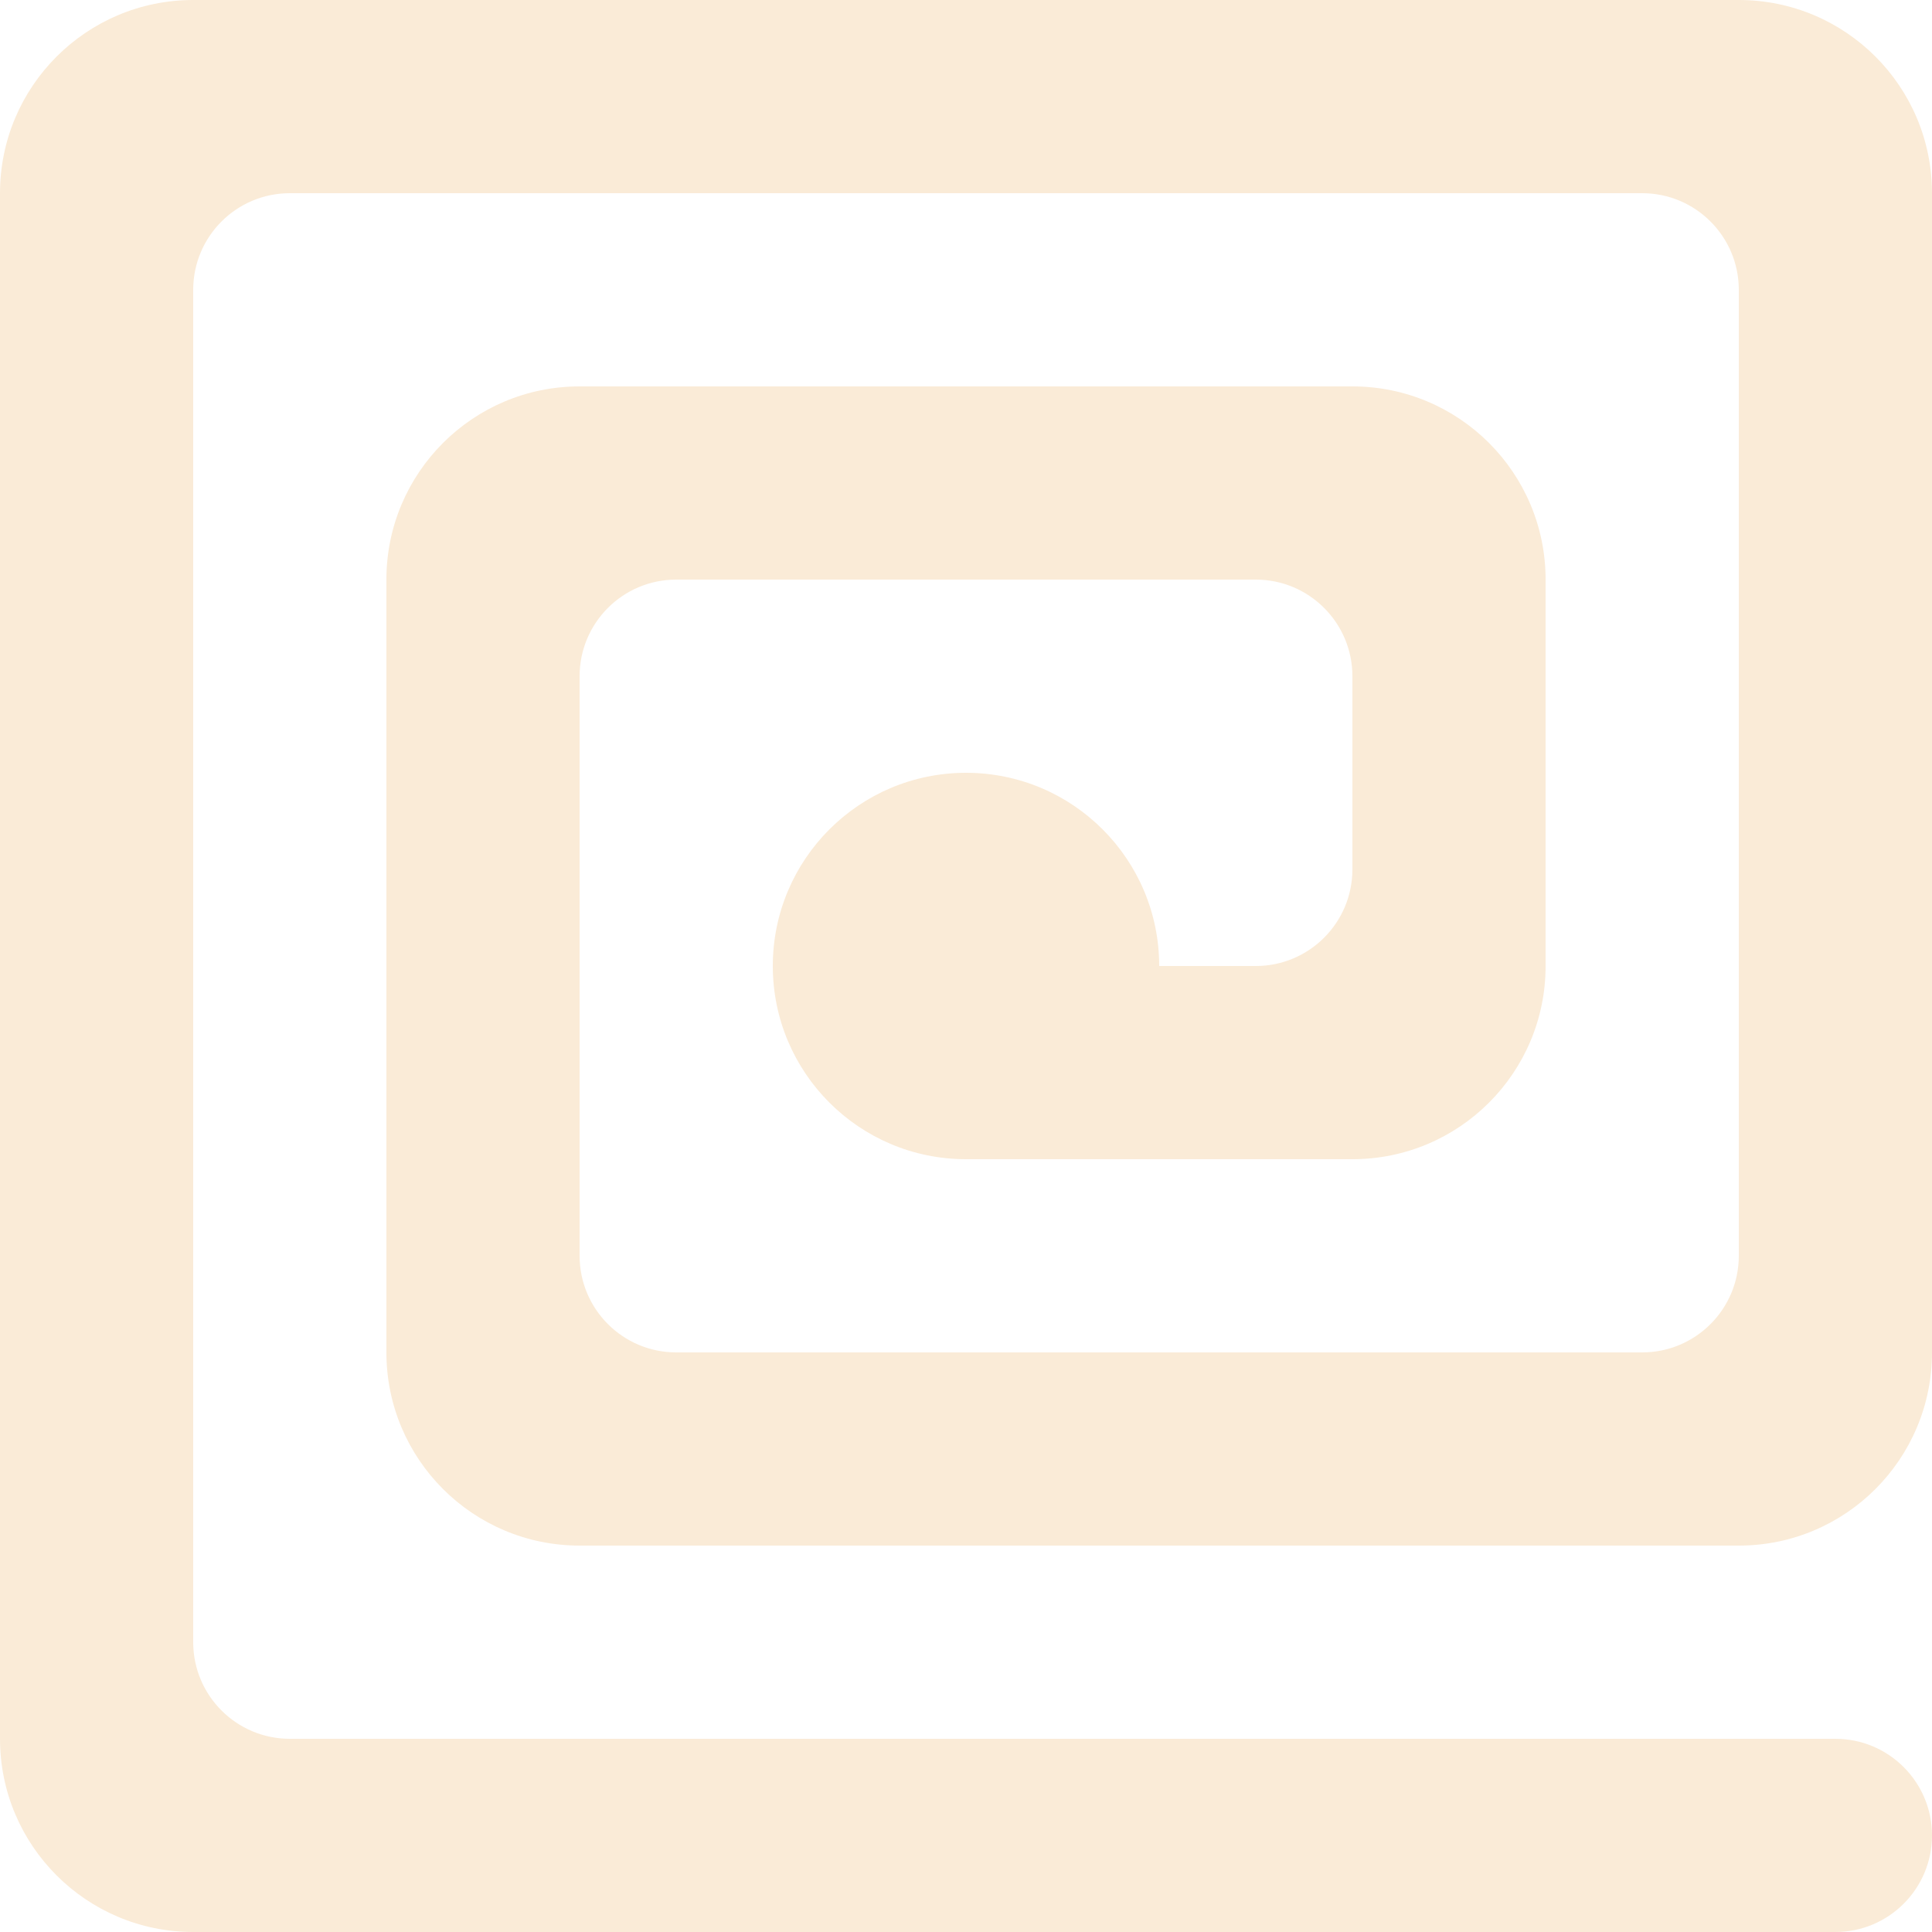
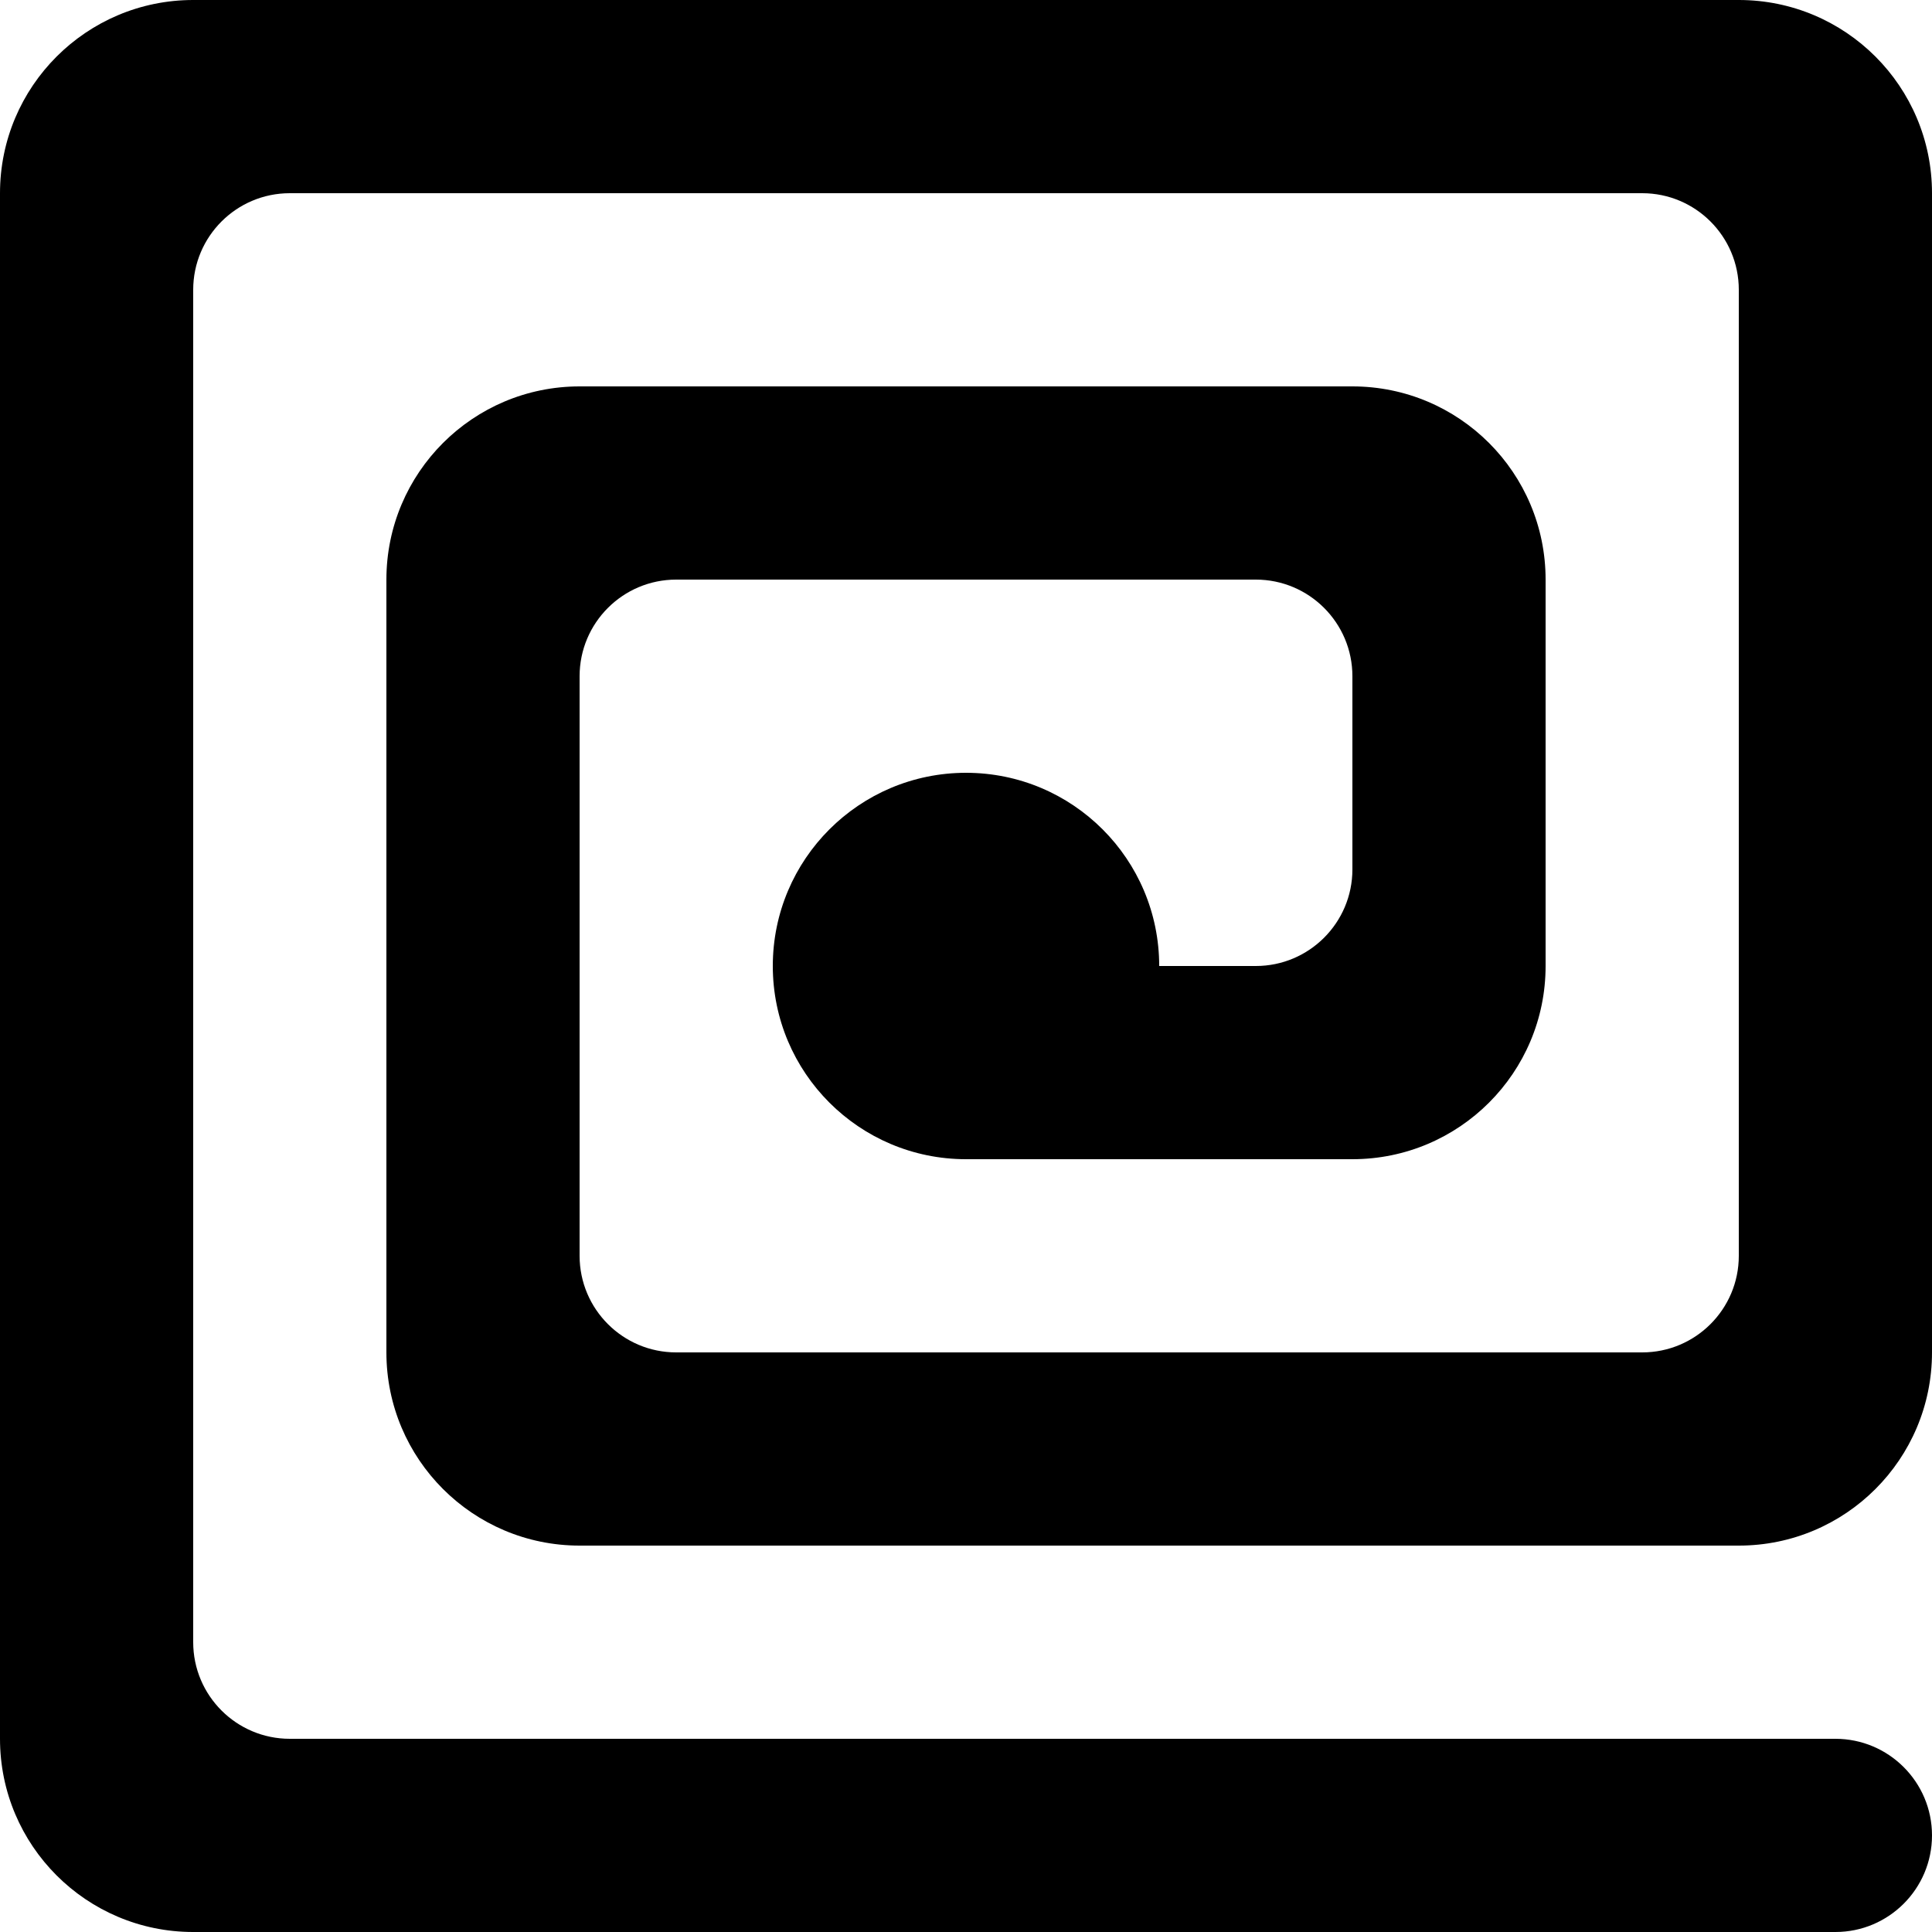
<svg xmlns="http://www.w3.org/2000/svg" width="800px" height="800px" viewBox="0 0 20 20" version="1.1">
  <defs>

</defs>
  <g id="Page-1" stroke="none" stroke-width="1" fill="none" fill-rule="evenodd">
-     <g id="Dribbble-Light-Preview" transform="translate(-260, -8039)" fill="#FAEBD7">
+     <g id="Dribbble-Light-Preview" transform="translate(-260, -8039)" fill="currentColor">
      <g id="icons" transform="translate(56, 160)">
        <path d="M218,7888 L218,7886 C218,7885.448 217.552,7885 217,7885 L211,7885 C210.448,7885 210,7885.448 210,7886 L210,7892 C210,7892.552 210.448,7893 211,7893 L221,7893 C221.552,7893 222,7892.552 222,7892 L222,7882 C222,7881.448 221.552,7881 221,7881 L207,7881 C206.448,7881 206,7881.448 206,7882 L206,7896 C206,7896.552 206.448,7897 207,7897 L223,7897 C223.552,7897 224,7897.448 224,7898 C224,7898.552 223.552,7899 223,7899 L206,7899 C204.896,7899 204,7898.105 204,7897 L204,7881 C204,7879.895 204.896,7879 206,7879 L222,7879 C223.105,7879 224,7879.895 224,7881 L224,7893 C224,7894.105 223.105,7895 222,7895 L210,7895 C208.896,7895 208,7894.105 208,7893 L208,7885 C208,7883.895 208.896,7883 210,7883 L218,7883 C219.105,7883 220,7883.895 220,7885 L220,7889 C220,7890.105 219.105,7891 218,7891 L214,7891 C212.896,7891 212,7890.105 212,7889 C212,7887.895 212.896,7887 214,7887 C215.105,7887 216,7887.895 216,7889 L217,7889 C217.552,7889 218,7888.552 218,7888" id="-spiral-[#33]">

</path>
      </g>
    </g>
  </g>
</svg>
